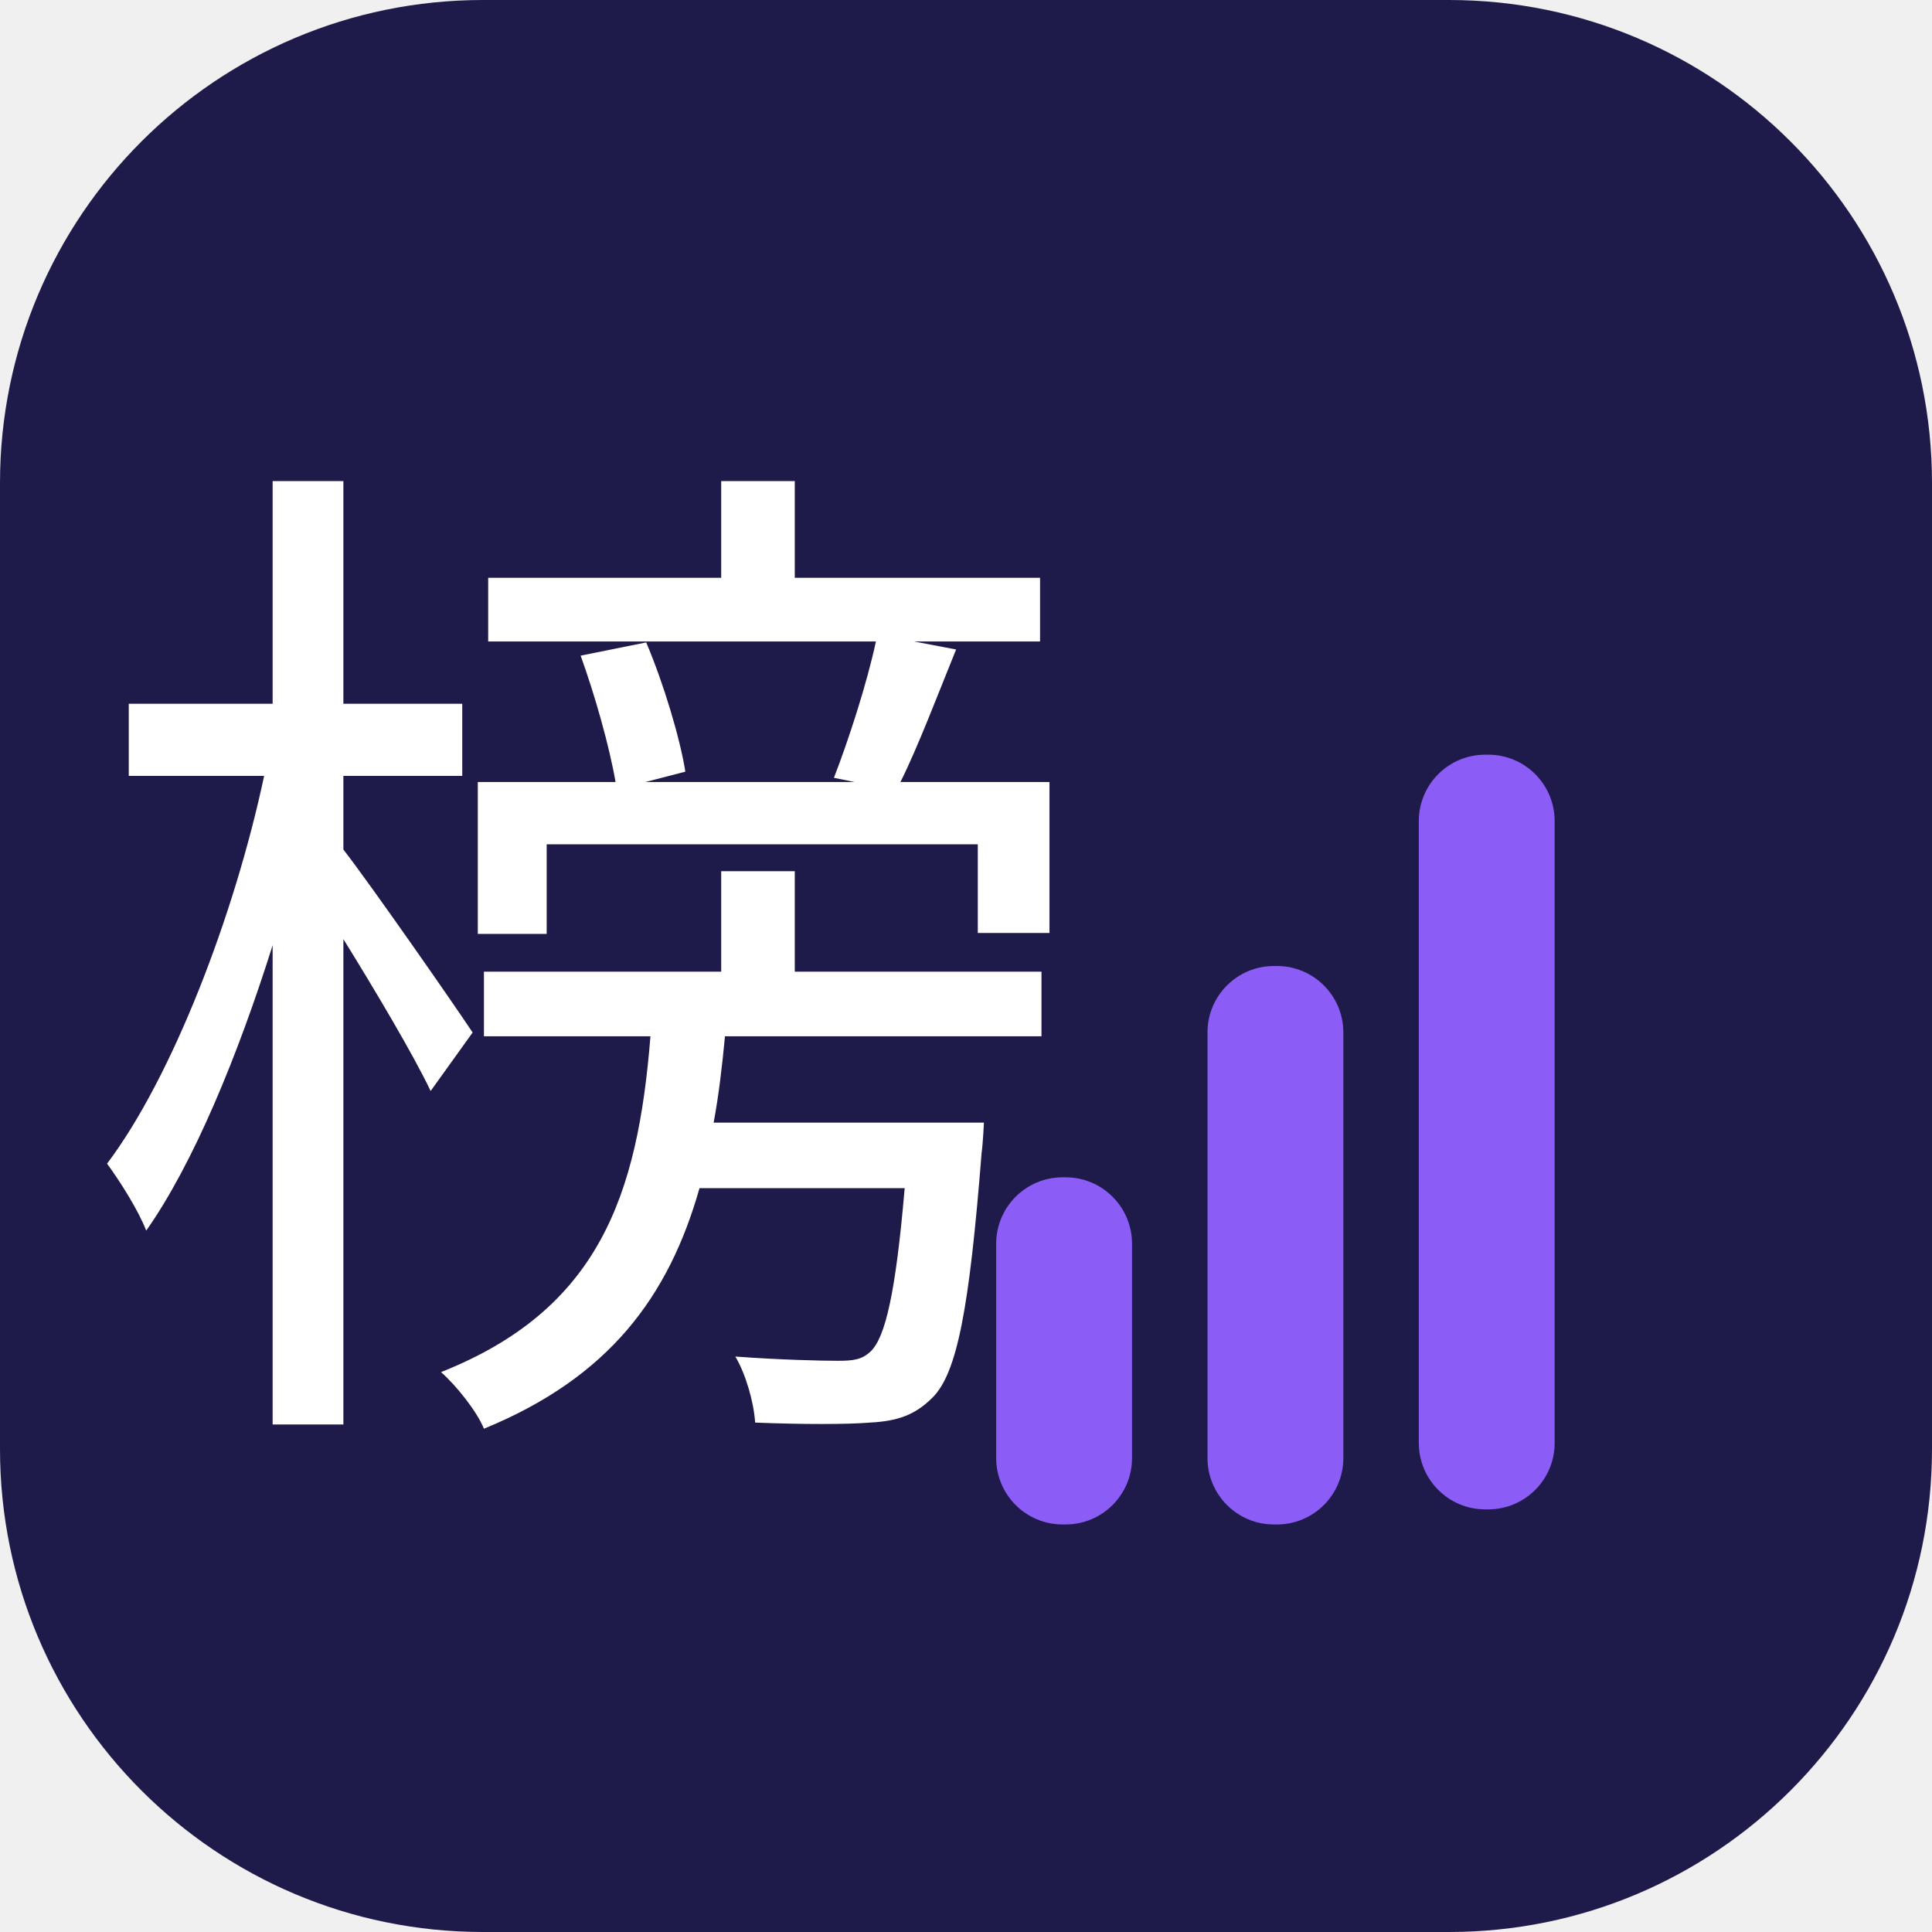
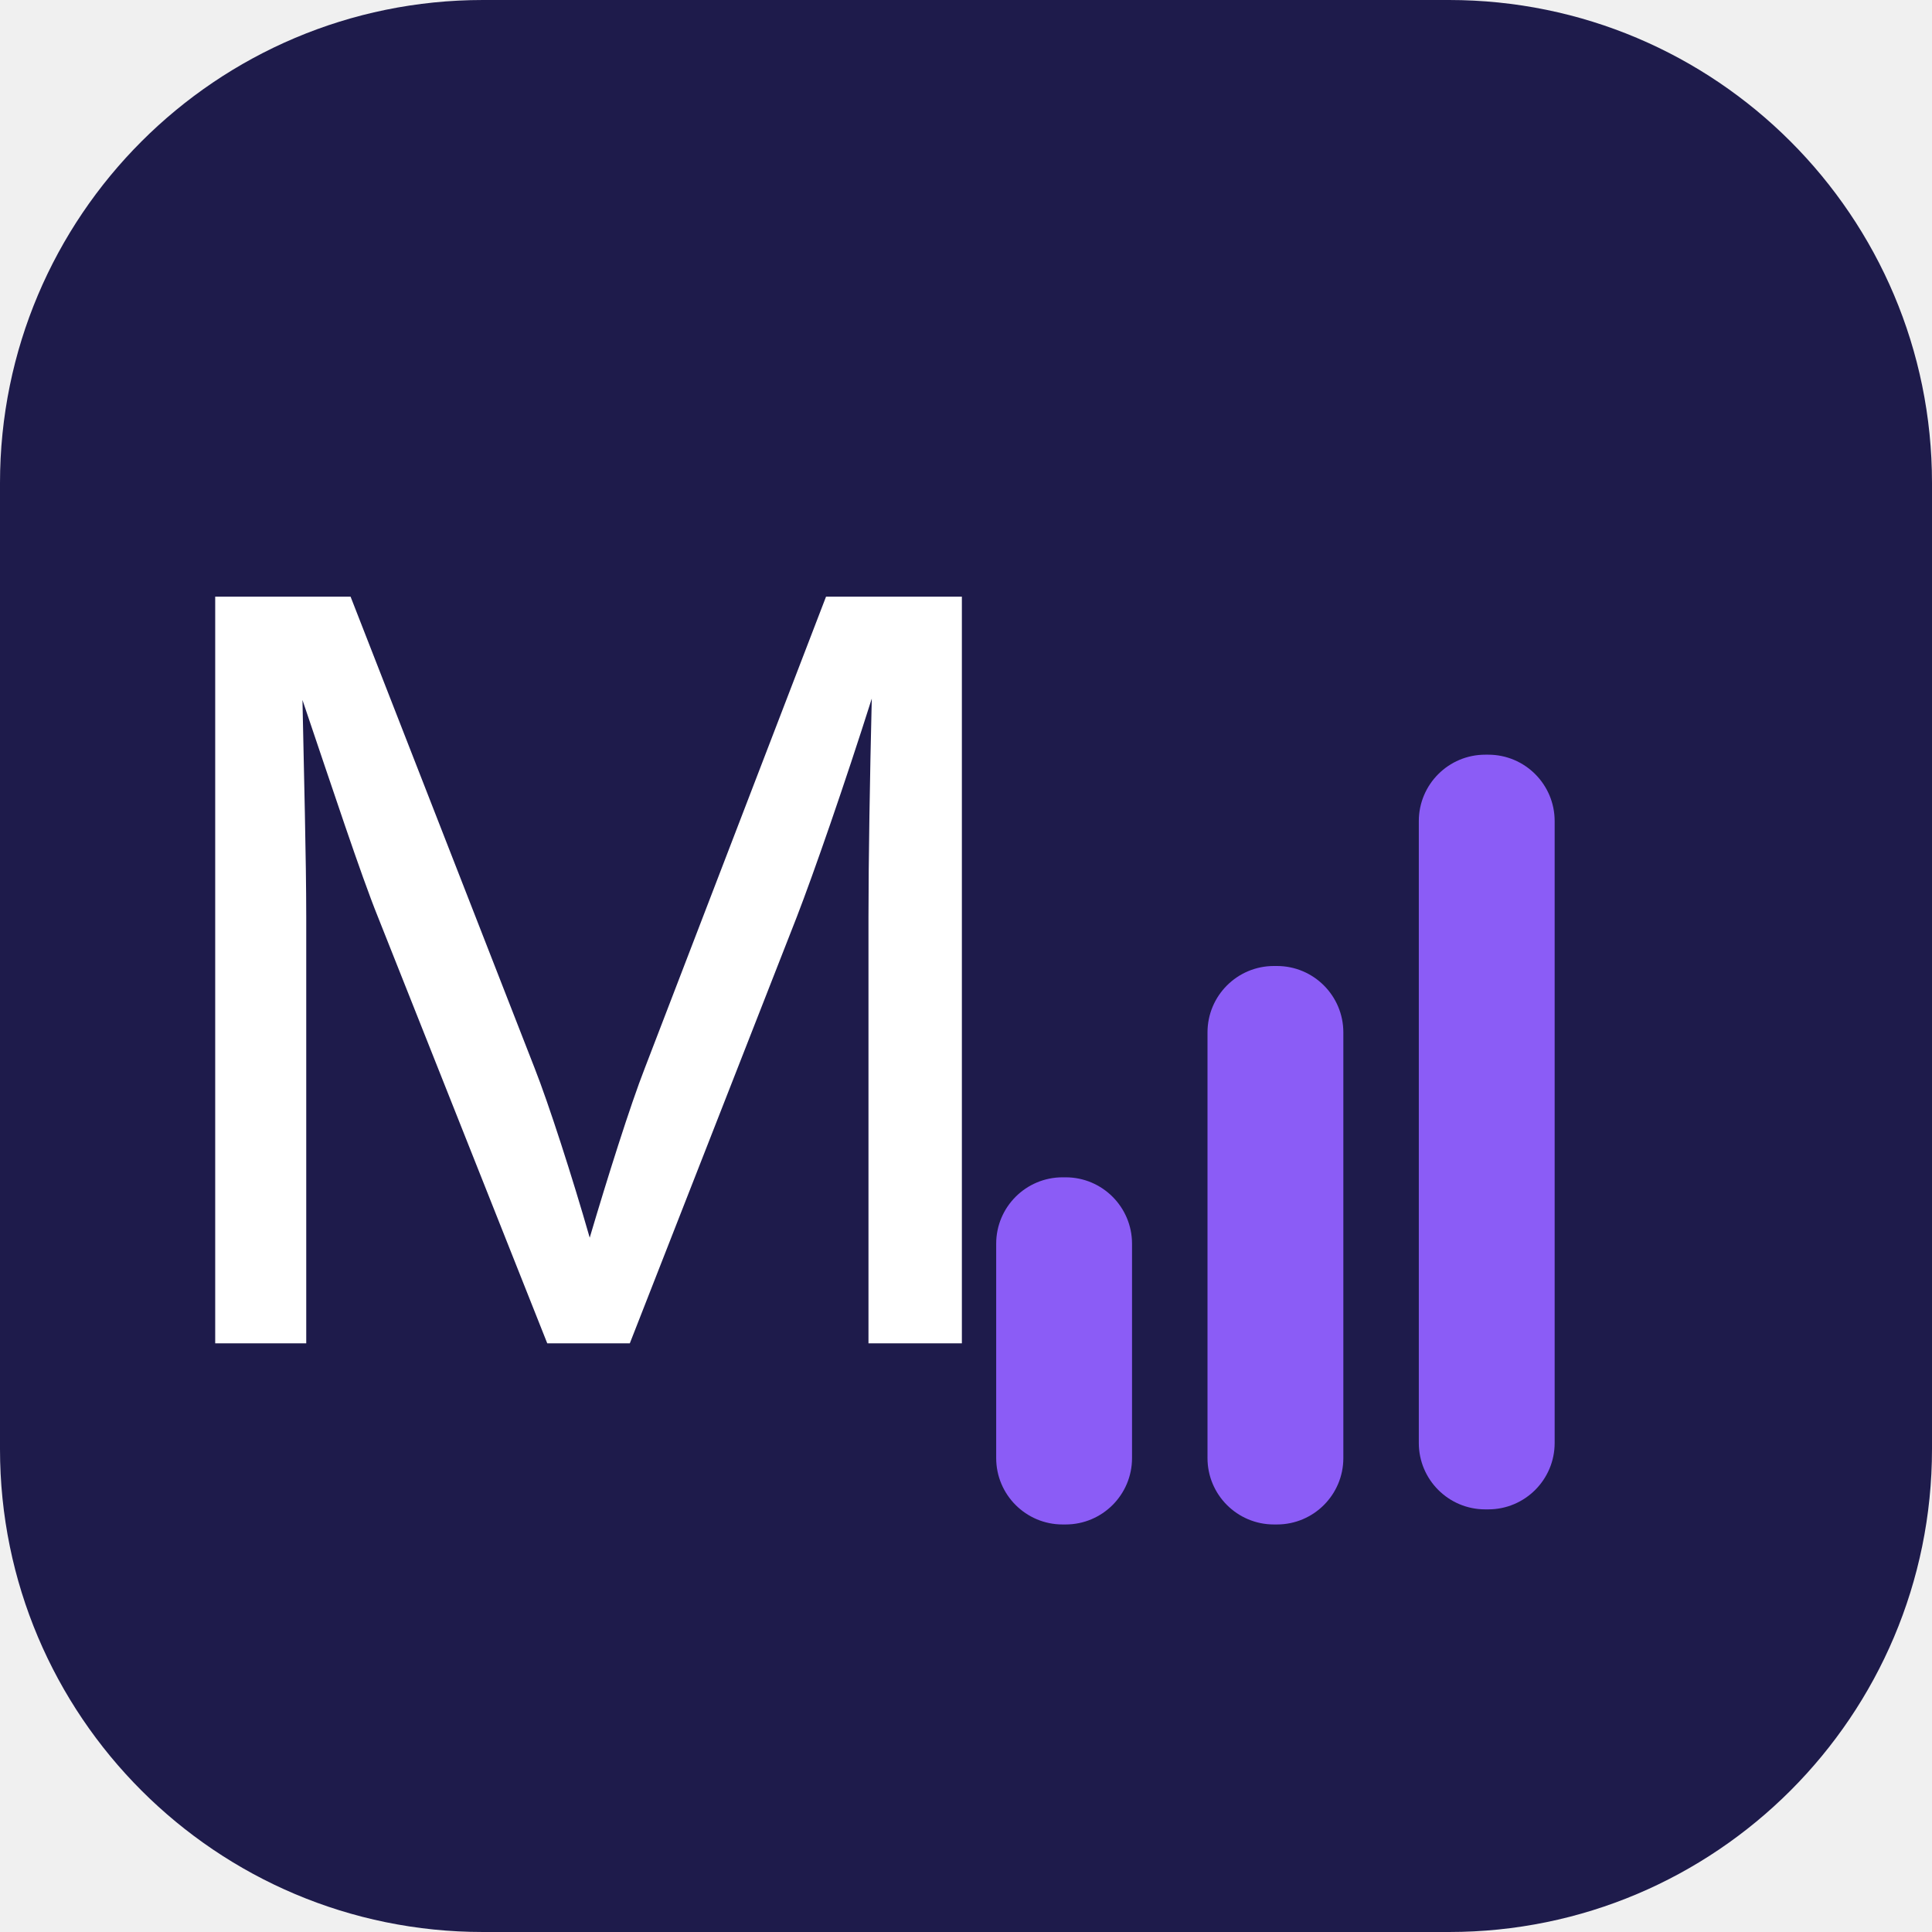
- <svg xmlns="http://www.w3.org/2000/svg" viewBox="0 0 64 64" role="img" aria-label="大模型排行榜">
+ <svg xmlns="http://www.w3.org/2000/svg" viewBox="0 0 64 64" role="img" aria-label="MaaS Rank">
  <rect width="64" height="64" rx="16" fill="#1E1B4B" />
-   <text x="19.5" y="44.5" font-size="34" fill="#FFFFFF" text-anchor="middle" font-family="-apple-system,BlinkMacSystemFont,'PingFang SC','Hiragino Sans GB','Microsoft YaHei',sans-serif">榜</text>
+   <text x="19.5" y="44.5" font-size="34" fill="#FFFFFF" text-anchor="middle" font-family="-apple-system,BlinkMacSystemFont,'PingFang SC','Hiragino Sans GB','Microsoft YaHei',sans-serif">M</text>
  <rect x="33" y="39" width="4.5" height="11.5" rx="2.2" fill="#8B5CF6" />
  <rect x="40" y="32" width="4.5" height="18.5" rx="2.2" fill="#8B5CF6" />
  <rect x="47" y="25" width="4.5" height="25" rx="2.2" fill="#8B5CF6" />
</svg>
